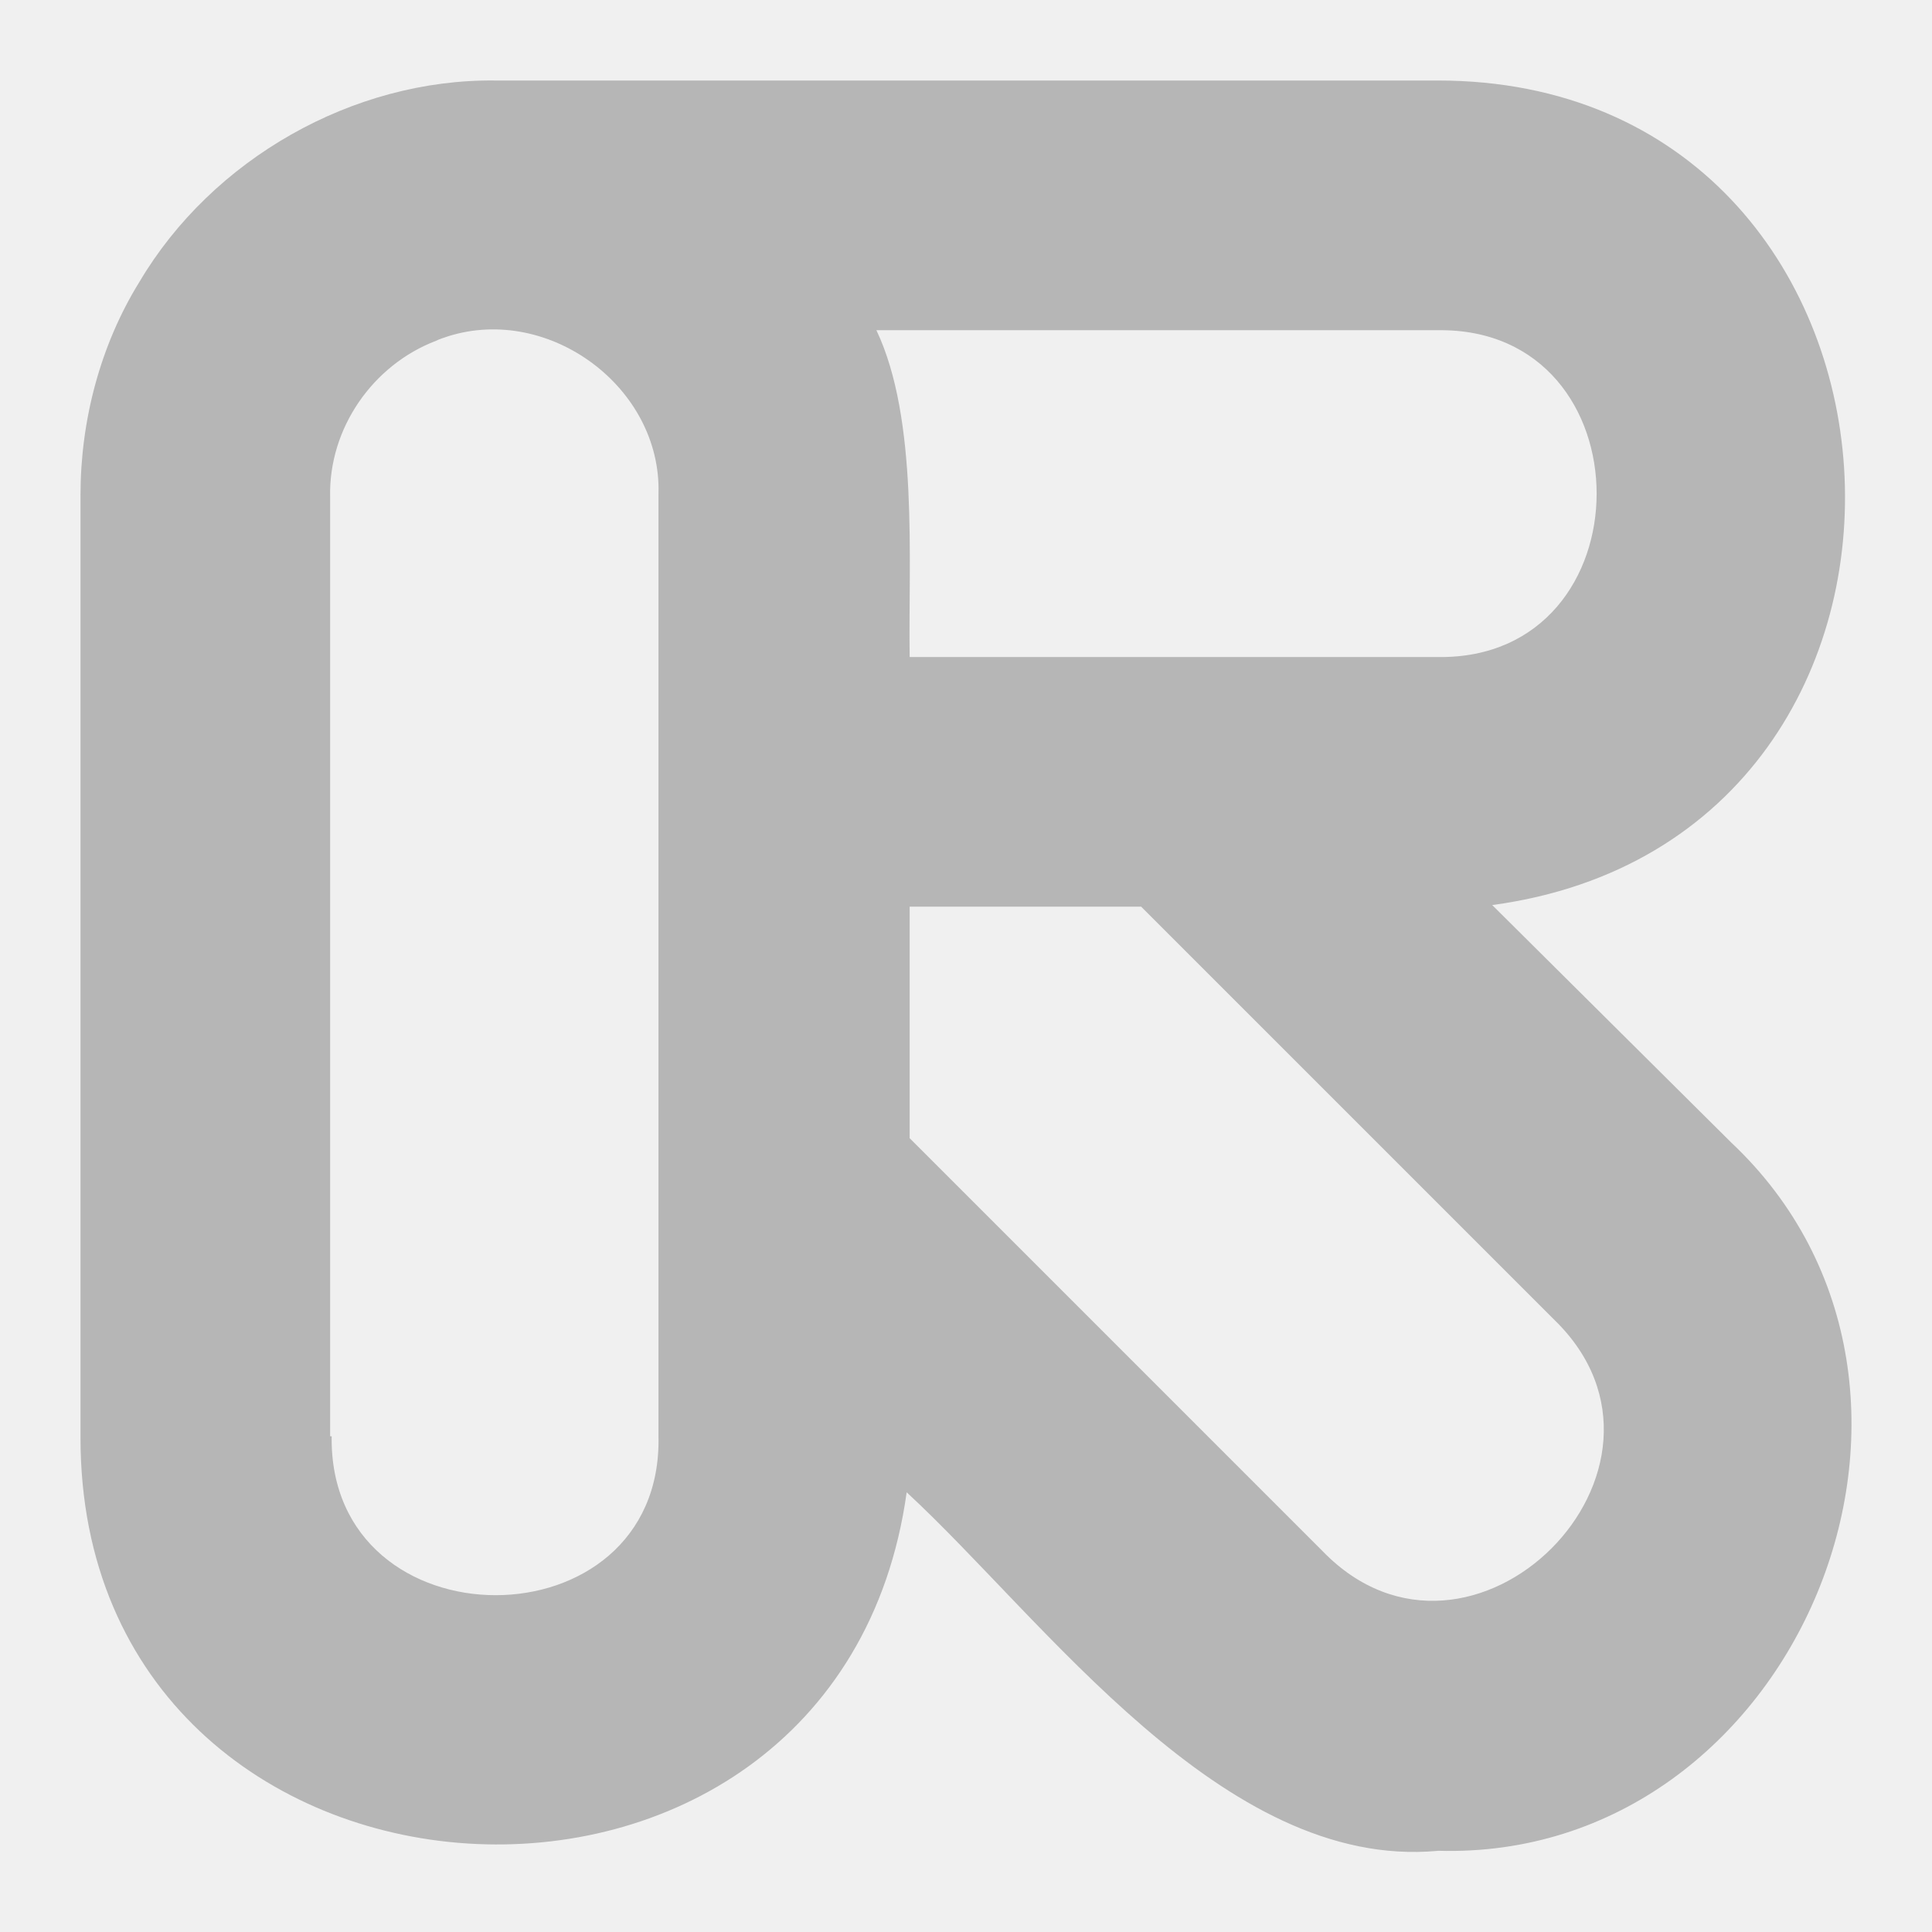
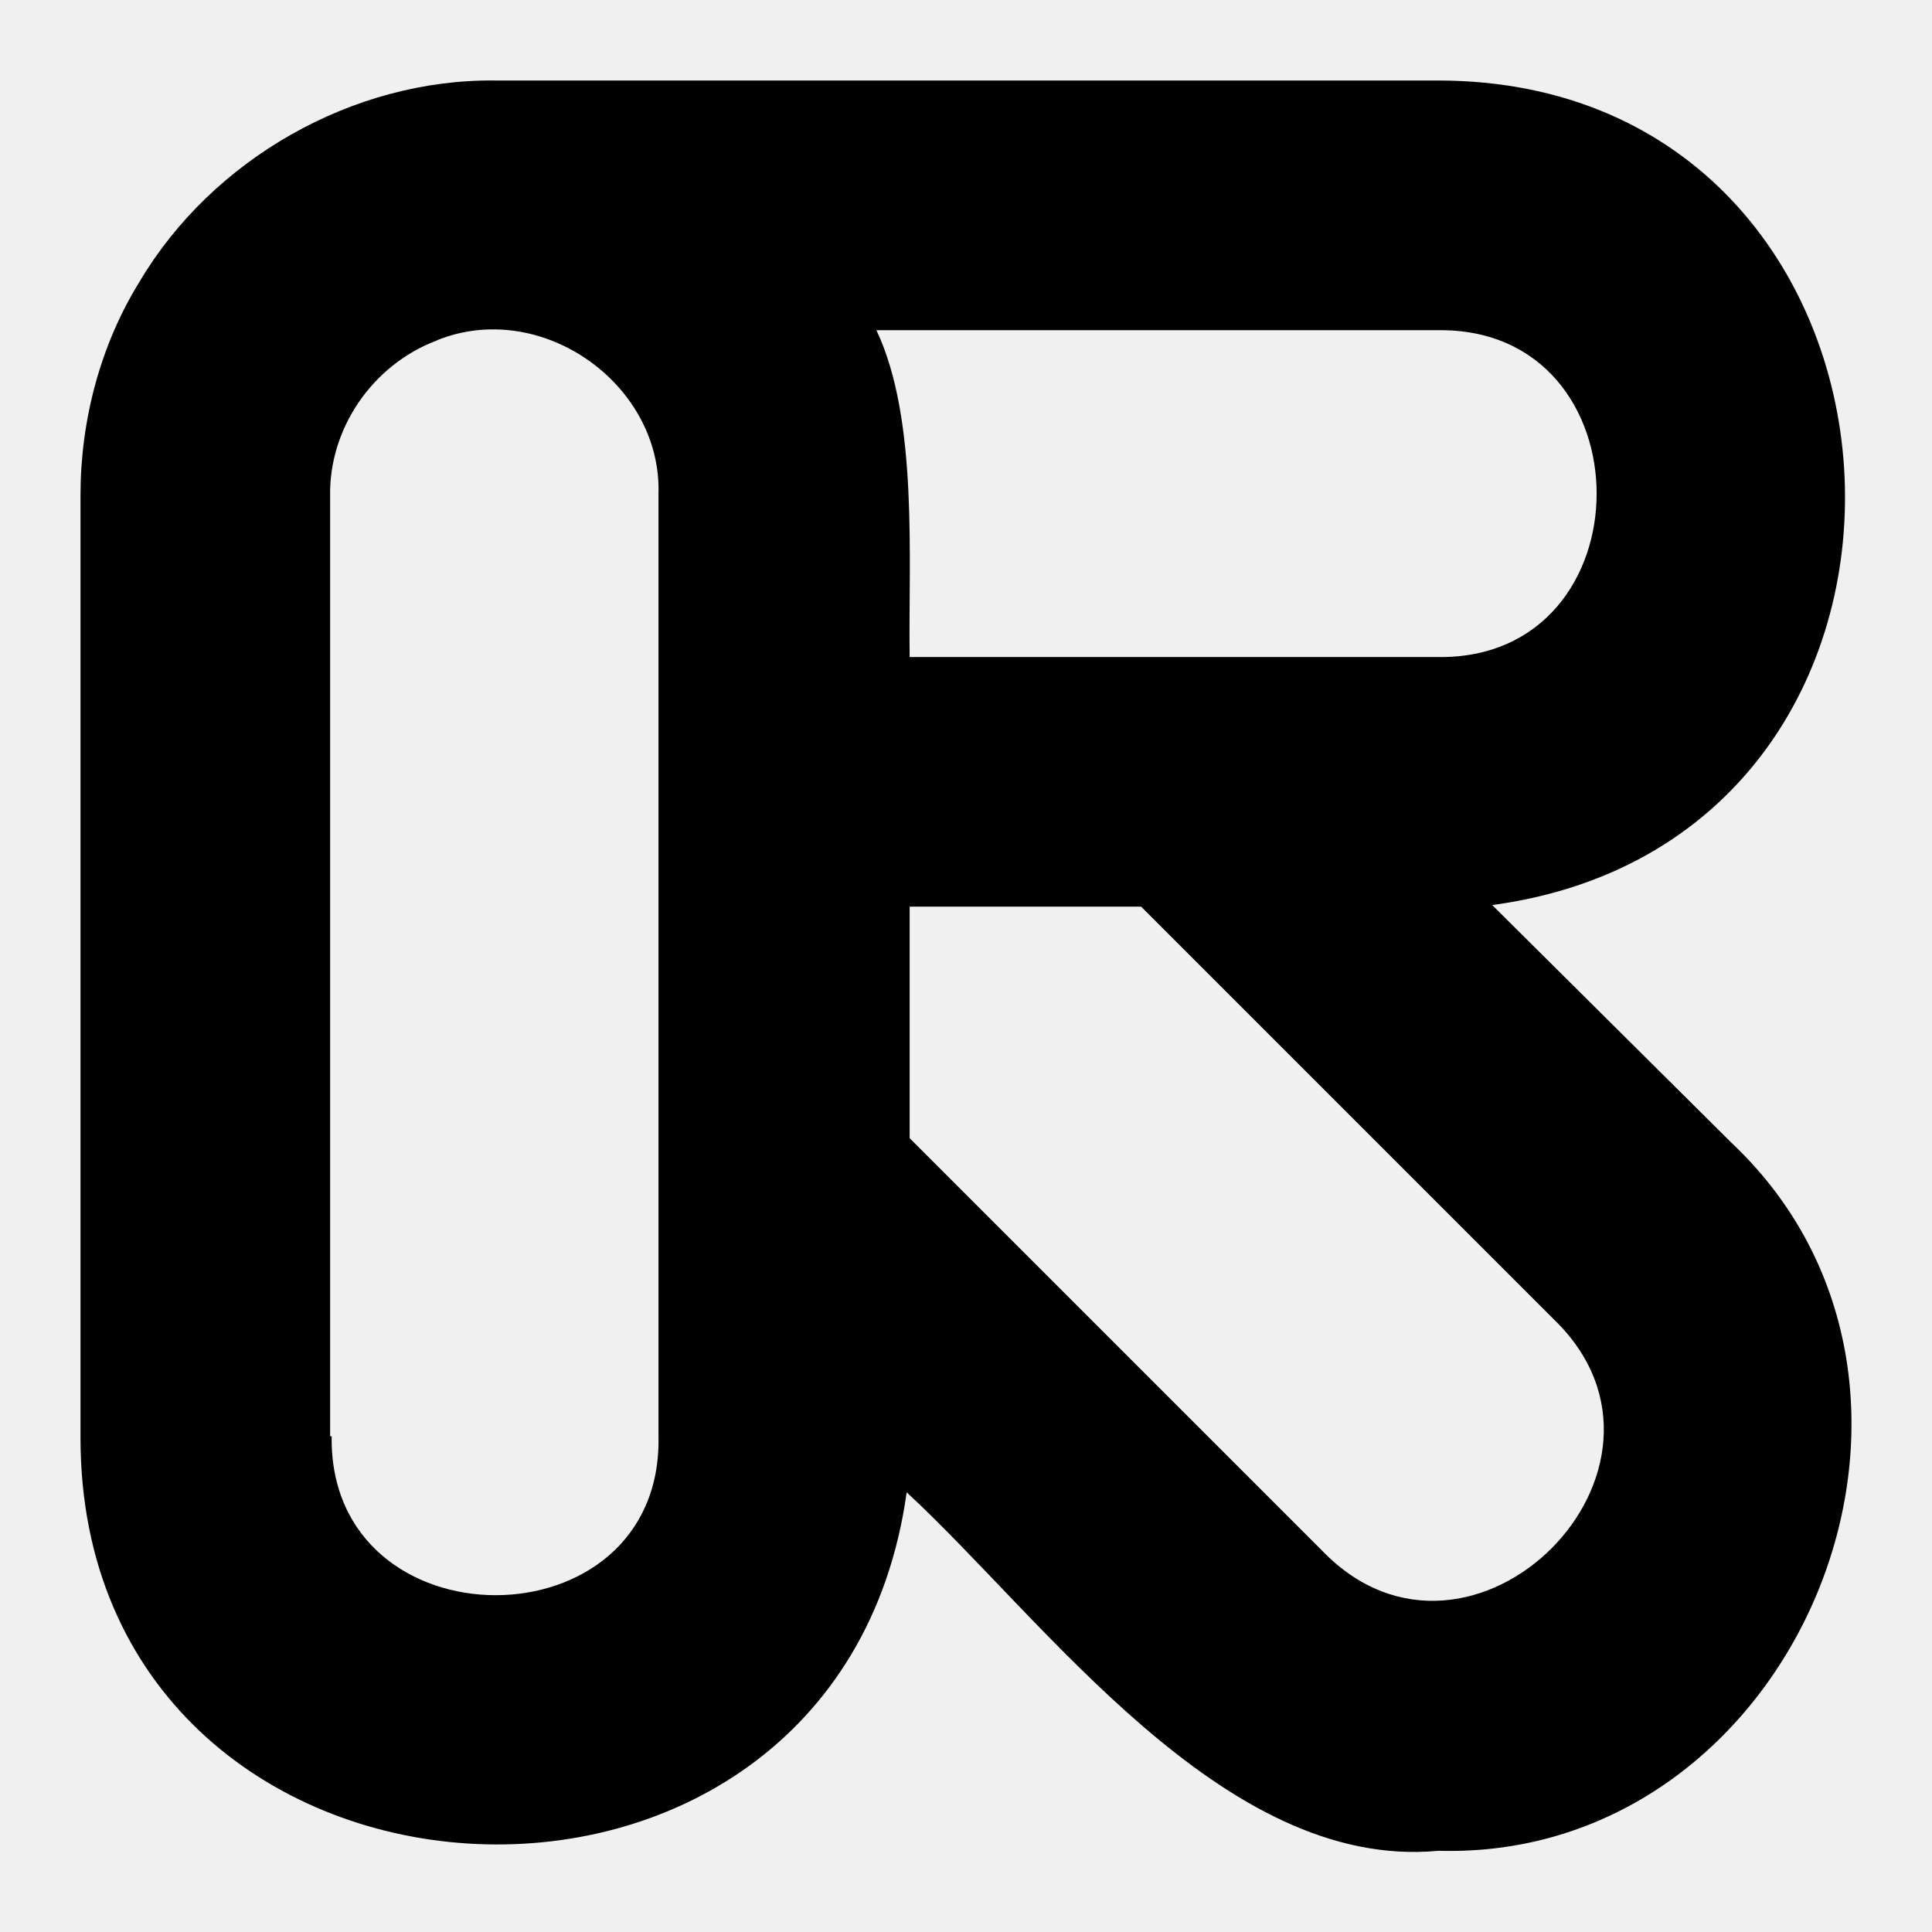
<svg xmlns="http://www.w3.org/2000/svg" width="512" height="512" viewBox="0 0 512 512" fill="none">
  <g clip-path="url(#clip0_1483_16761)">
-     <path fill-rule="evenodd" clip-rule="evenodd" d="M381.013 490.496C324.075 495.723 276.757 429.141 240.277 395.477C221.824 528.192 21.333 515.776 21.333 381.013V131.2C21.333 111.552 26.539 91.499 36.971 74.667C56.213 42.176 93.504 20.907 131.2 21.334H381.013C515.755 21.334 528.597 221.824 395.456 239.851L458.816 302.805C528.192 368.171 476.053 493.291 381.035 490.475L381.013 490.496ZM350.549 411.115C389.845 451.605 452.395 389.056 411.904 349.76L302.421 240.277H241.067V301.632L335.701 396.267L350.549 411.115ZM87.893 380.629C87.104 436.779 175.723 436.779 174.507 380.629V130.816C175.317 102.741 145.643 80.683 118.784 89.109C117.568 89.515 116.373 89.899 115.584 90.304C98.731 96.725 87.104 113.557 87.488 131.605V380.629H87.893ZM381.013 174.123C437.163 174.912 437.163 86.699 381.013 87.51H232.256C243.477 111.168 240.683 148.459 241.067 174.123H381.013Z" fill="#B6B6B6" />
+     <path fill-rule="evenodd" clip-rule="evenodd" d="M381.013 490.496C324.075 495.723 276.757 429.141 240.277 395.477C221.824 528.192 21.333 515.776 21.333 381.013V131.2C21.333 111.552 26.539 91.499 36.971 74.667C56.213 42.176 93.504 20.907 131.2 21.334H381.013C515.755 21.334 528.597 221.824 395.456 239.851L458.816 302.805C528.192 368.171 476.053 493.291 381.035 490.475L381.013 490.496ZM350.549 411.115C389.845 451.605 452.395 389.056 411.904 349.76L302.421 240.277H241.067V301.632L335.701 396.267L350.549 411.115ZM87.893 380.629C87.104 436.779 175.723 436.779 174.507 380.629V130.816C175.317 102.741 145.643 80.683 118.784 89.109C117.568 89.515 116.373 89.899 115.584 90.304C98.731 96.725 87.104 113.557 87.488 131.605V380.629H87.893ZM381.013 174.123C437.163 174.912 437.163 86.699 381.013 87.51H232.256C243.477 111.168 240.683 148.459 241.067 174.123H381.013Z" fill="currentColor" />
  </g>
  <defs>
    <clipPath id="clip0_1483_16761">
      <rect width="512" height="512" fill="white" />
    </clipPath>
  </defs>
</svg>
